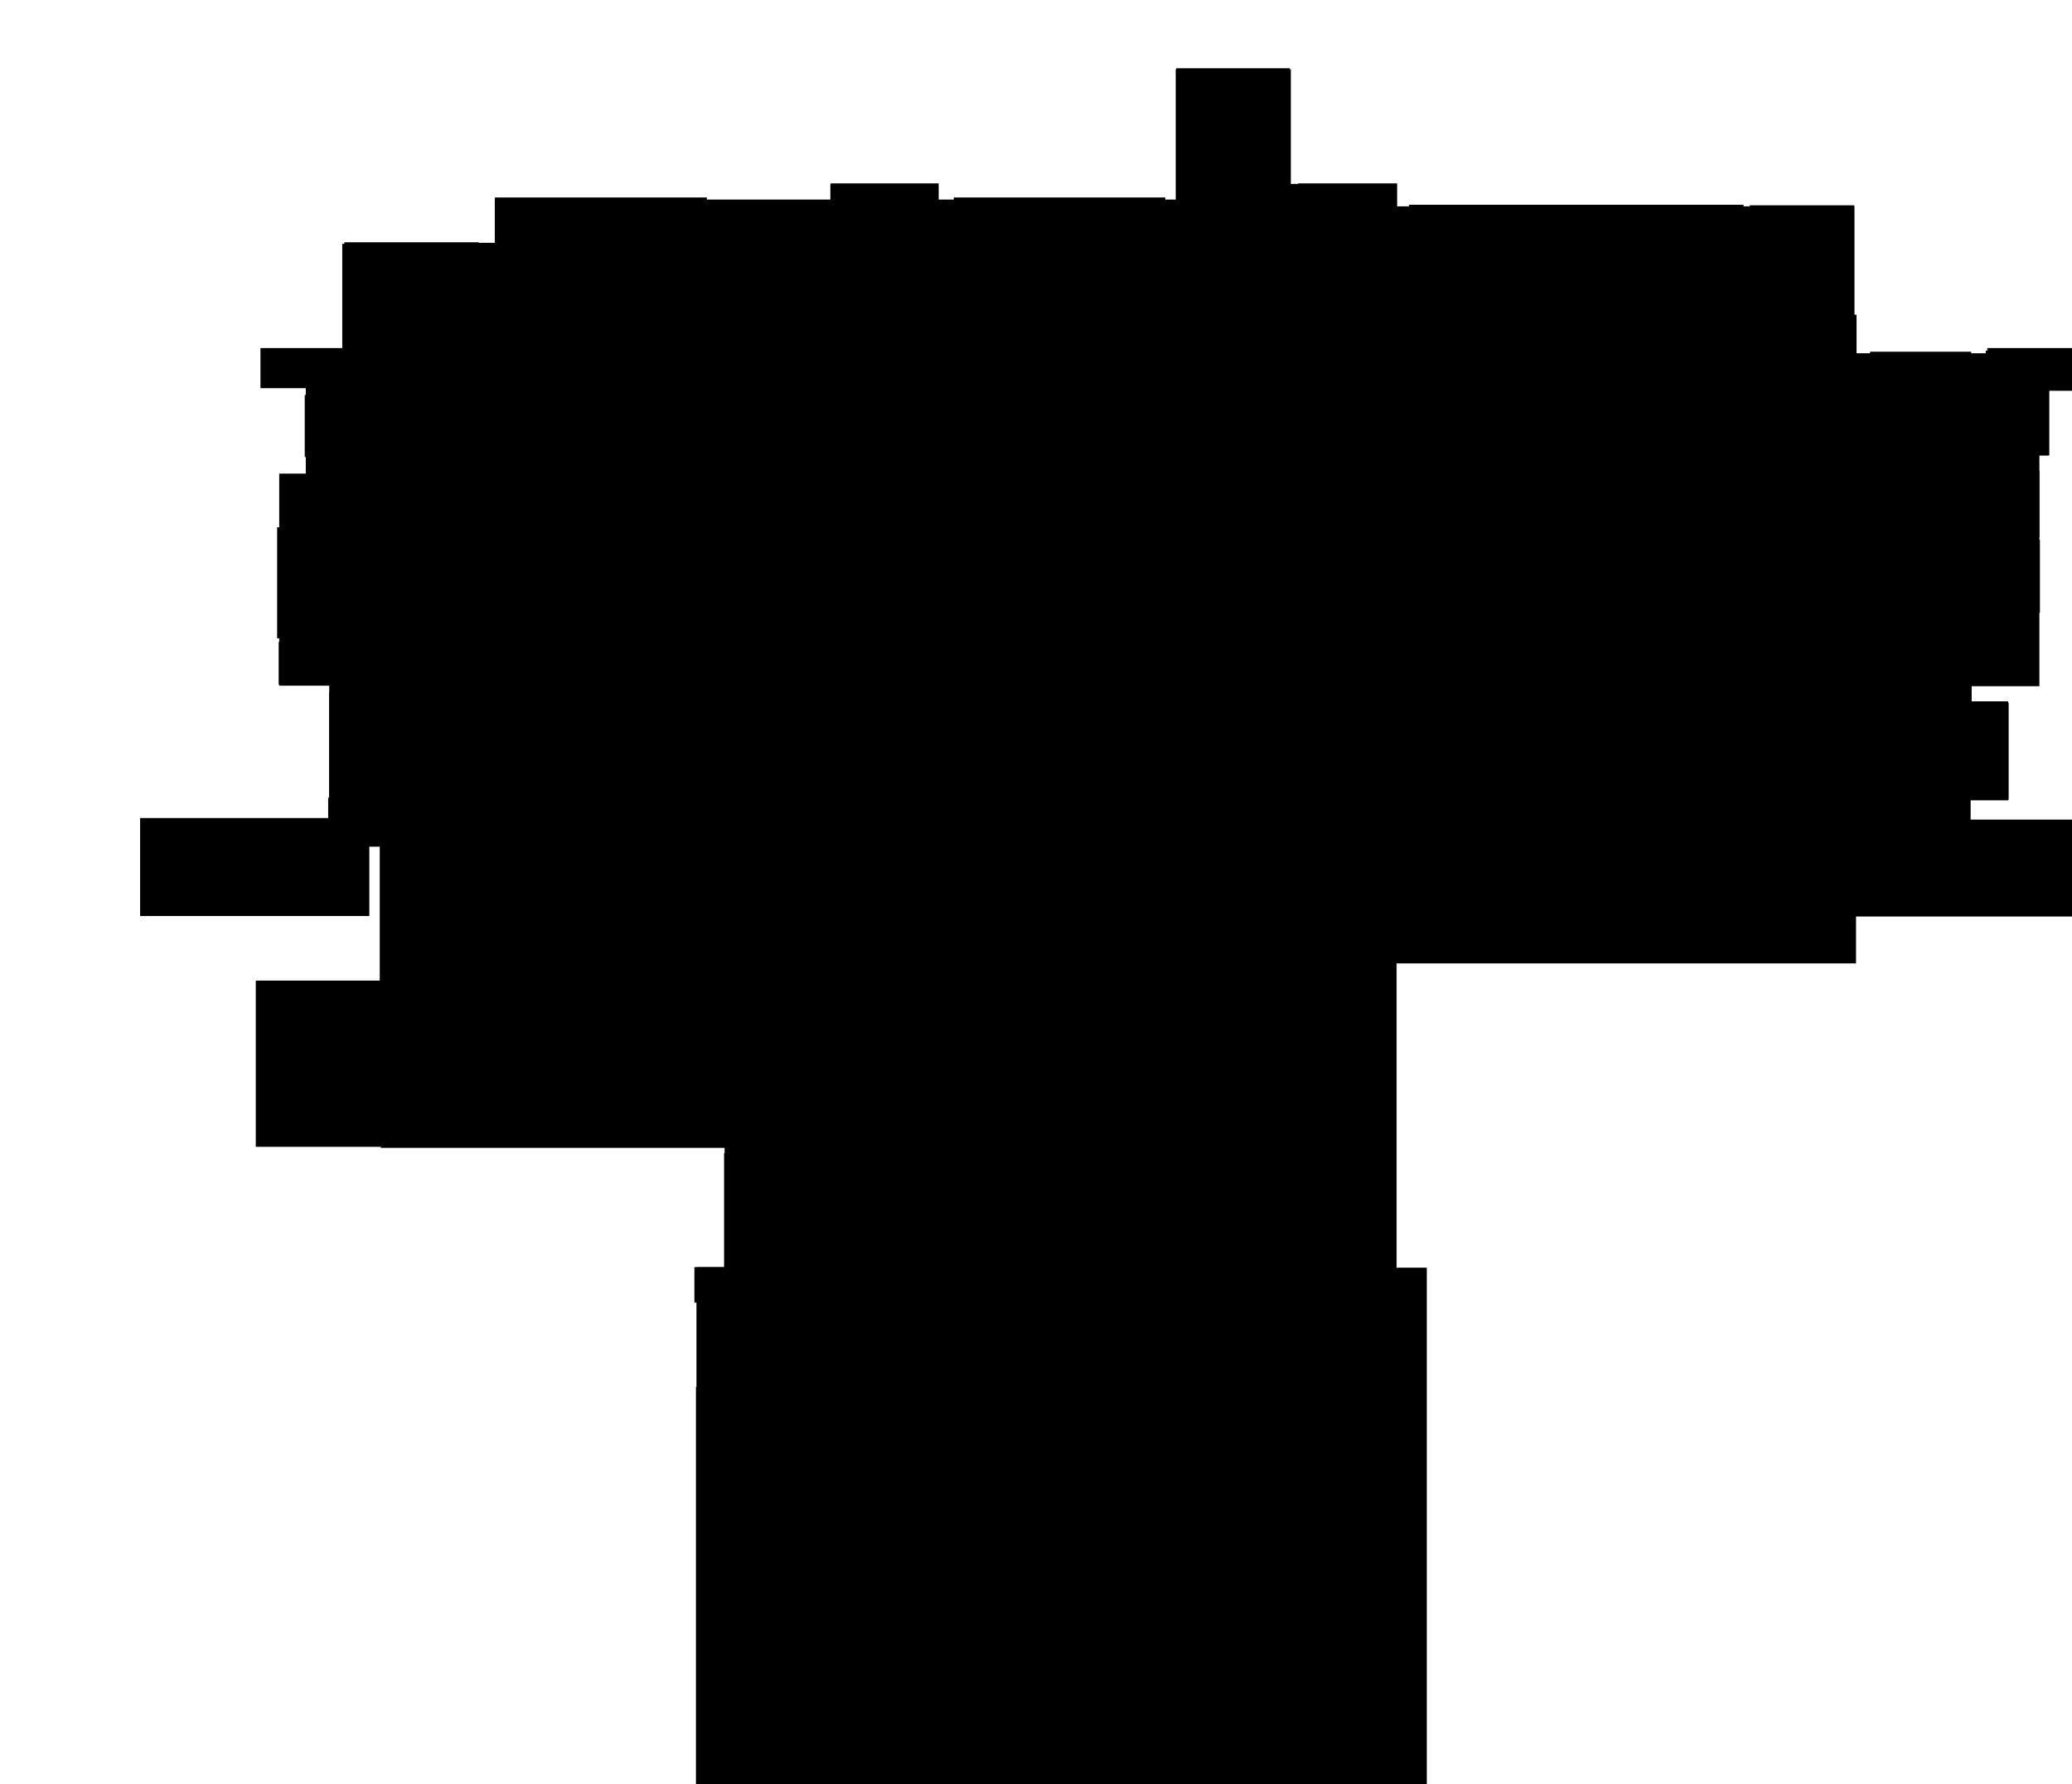
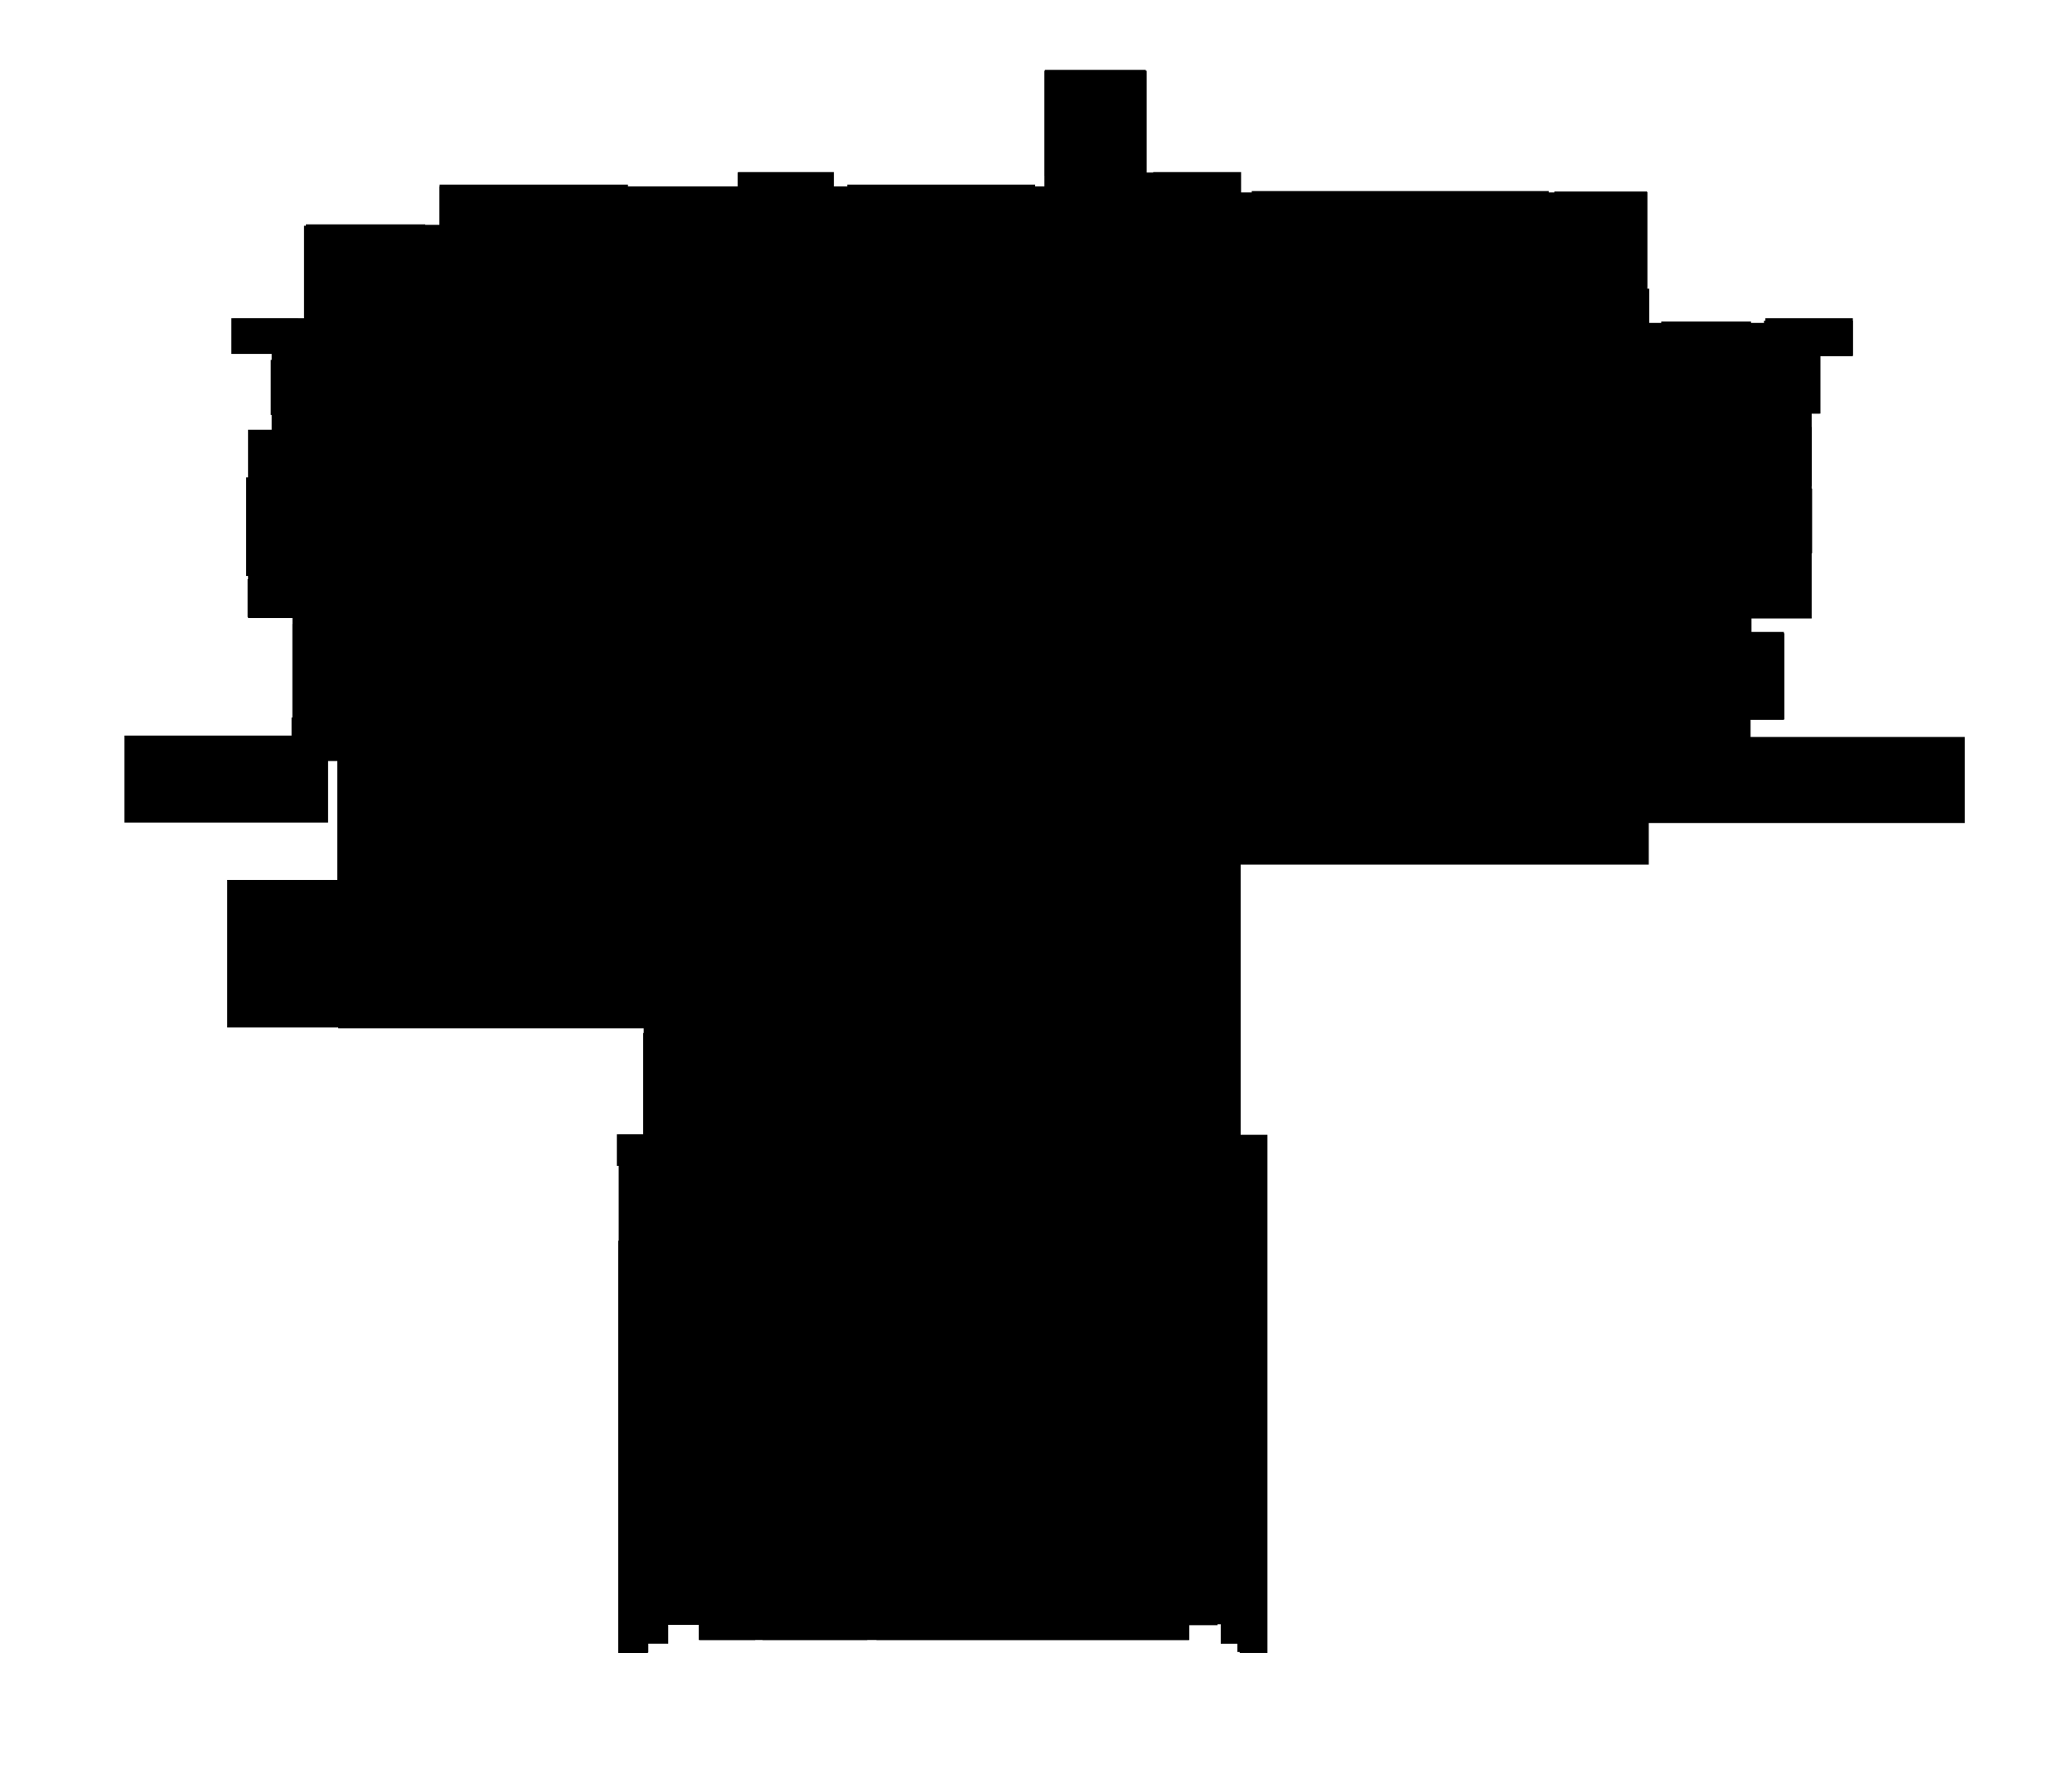
- <svg xmlns="http://www.w3.org/2000/svg" version="1.1" id="svg1" viewBox="0 0 3977.6 3422.6">
+ <svg xmlns="http://www.w3.org/2000/svg" version="1.1" id="svg1" viewBox="0 -20 4477.6 3822.6">
  <path d="M632 1531v-215h-96V909h51V745h-87v-77h161V465h258v1h31v-83h644v-30h206v30h457V133h221v220h203v43h877v-1h2v283h255v-10h189v80h-70v126h-19v443h-130v29h70v190h-72v37h463v186h-683v90h-882v584h58v1120h-60v-20h-41v-42h-69v34H1510v-33h-66v41h-43v19h-64V2432h54v-231H491v-319h238v-257h-20v133H269v-188h361v-39z" id="floor" />
  <path d="M1339 2507v133h106v-127h-106z" id="_156C" />
  <path d="M1460 2515h177v125h-178v-125z" id="_156B" />
  <path d="M1740 2510h190v124h-190z" id="_156A" />
  <path d="M1939 2510h99v128h-94v-128z" id="_155B" />
  <path d="M2055 2506v132h95v-128h-95z" id="_155A" />
  <path d="M2166 2510h182v128h-179v-128z" id="_154C" />
  <path d="M2361 2509h184v131h-181v-131z" id="_154B" />
  <path d="M2553 2510h185v130h-176v-130z" id="_154A" />
  <path d="M1593 1777v147h217v-147z" id="_111" />
  <path d="M499 744h145v-75H504v75z" id="_124M" />
  <path d="M657 462v296h-72v119h147v23h185V468H657Z" id="_131M" />
  <path d="M947 379h410v399h158v116H950V379Z" id="_132" />
  <path d="M1387 382v378h415V352h-207v36h-208z" id="_133M" />
  <path d="M532 1014v211h136v-213H532Z" id="_116" />
  <path d="M532 1232h136v82H535v-82z" id="_123" />
  <path d="M677 1012v305h141v-305z" id="_115" />
  <path d="M824 1314h354v-305H825v305z" id="_114" />
  <path d="M1187 1009v309h623v-263h-293v-36h-330z" id="_112" />
  <path d="M3359 391v209h200V394h-200z" id="_137" />
  <path d="M3358 738h206V604h-205v134z" id="_136A" />
  <path d="M3356 742h208v141h-208z" id="_136" />
  <path d="M2255 131h221v193h-153v36h-65V131Z" id="_135A" />
  <path d="M2326 668v-69h153v70h-153z" id="_135C" />
  <path d="M2326 441h49v-87h98v179h-139v-92z" id="_135B" />
  <path d="M2492 352h190v183h-190z" id="_135M" />
  <path d="M2559 613h122v62h-116v-62z" id="_135S" />
  <path d="M2482 682v199h219V682Z" id="_134A" />
  <path d="M2266 682h212v199h-206V682Z" id="_134" />
  <path d="M2692 393h655v495h-642V393Z" id="_134B" />
  <path d="M3812 669v81h192v-77h-192z" id="_141M" />
  <path d="M3810 758h122v116h-131v-60h16v-56Z" id="_141" />
  <path d="M3590 813h194V675h-194z" id="_138" />
  <path d="M3799 903v128h116V903Z" id="_142A" />
  <path d="M3799 1176h117v-140h-117z" id="_142B" />
  <path d="M3798 1187h114v120h-114z" id="_142C" />
  <path d="M1332 2662h300v863h-120v-33h-72v39h-40v22h-64v-891z" id="_164" />
  <path d="M1641 3199h83v20h150v306h-226v-326z" id="_163" />
  <path d="M1904 3202h255v42h35v-42h538v157h-101v134h-61v32h-676v-323z" id="_163A" />
  <path d="m2640 3412-1 120h35v19h60v-172h-94z" id="_163B" />
  <path d="M1645 2936v247h225v-48h40v46h245v-46h37v41h543v-514h-988v281h-102z" id="_162" />
  <path d="M2711 1755h410v93h-410z" id="_153" />
  <path d="M3150 1755h408v91h-406v-91z" id="_152" />
  <path d="M3783 1532v-183h73v186h-73z" id="_143" />
  <path d="M723 1535h-91v-206h93v206z" id="_122" />
  <path d="M1811 1325v437h-234v441H731v-874h1080Z" id="_102" />
  <path d="M2234 1766h-417v-710h18V752h-21V453h17v-74h406v530h35v630h-33v227z" id="_101" />
  <path d="M2235 1774v726h-902v-68h57v-219h196v-203h245v-229h404z" id="_106" />
  <path d="M2242 2010v487h493v-63h-59v-424z" id="_106A" />
  <path d="M2274 892h1324v-66h181v507H2499v-19h-216V892Z" id="_104" />
  <path d="M2268 1368h236v-9h1273v391H2499v-211h-220v-171z" id="_105" />
</svg>
